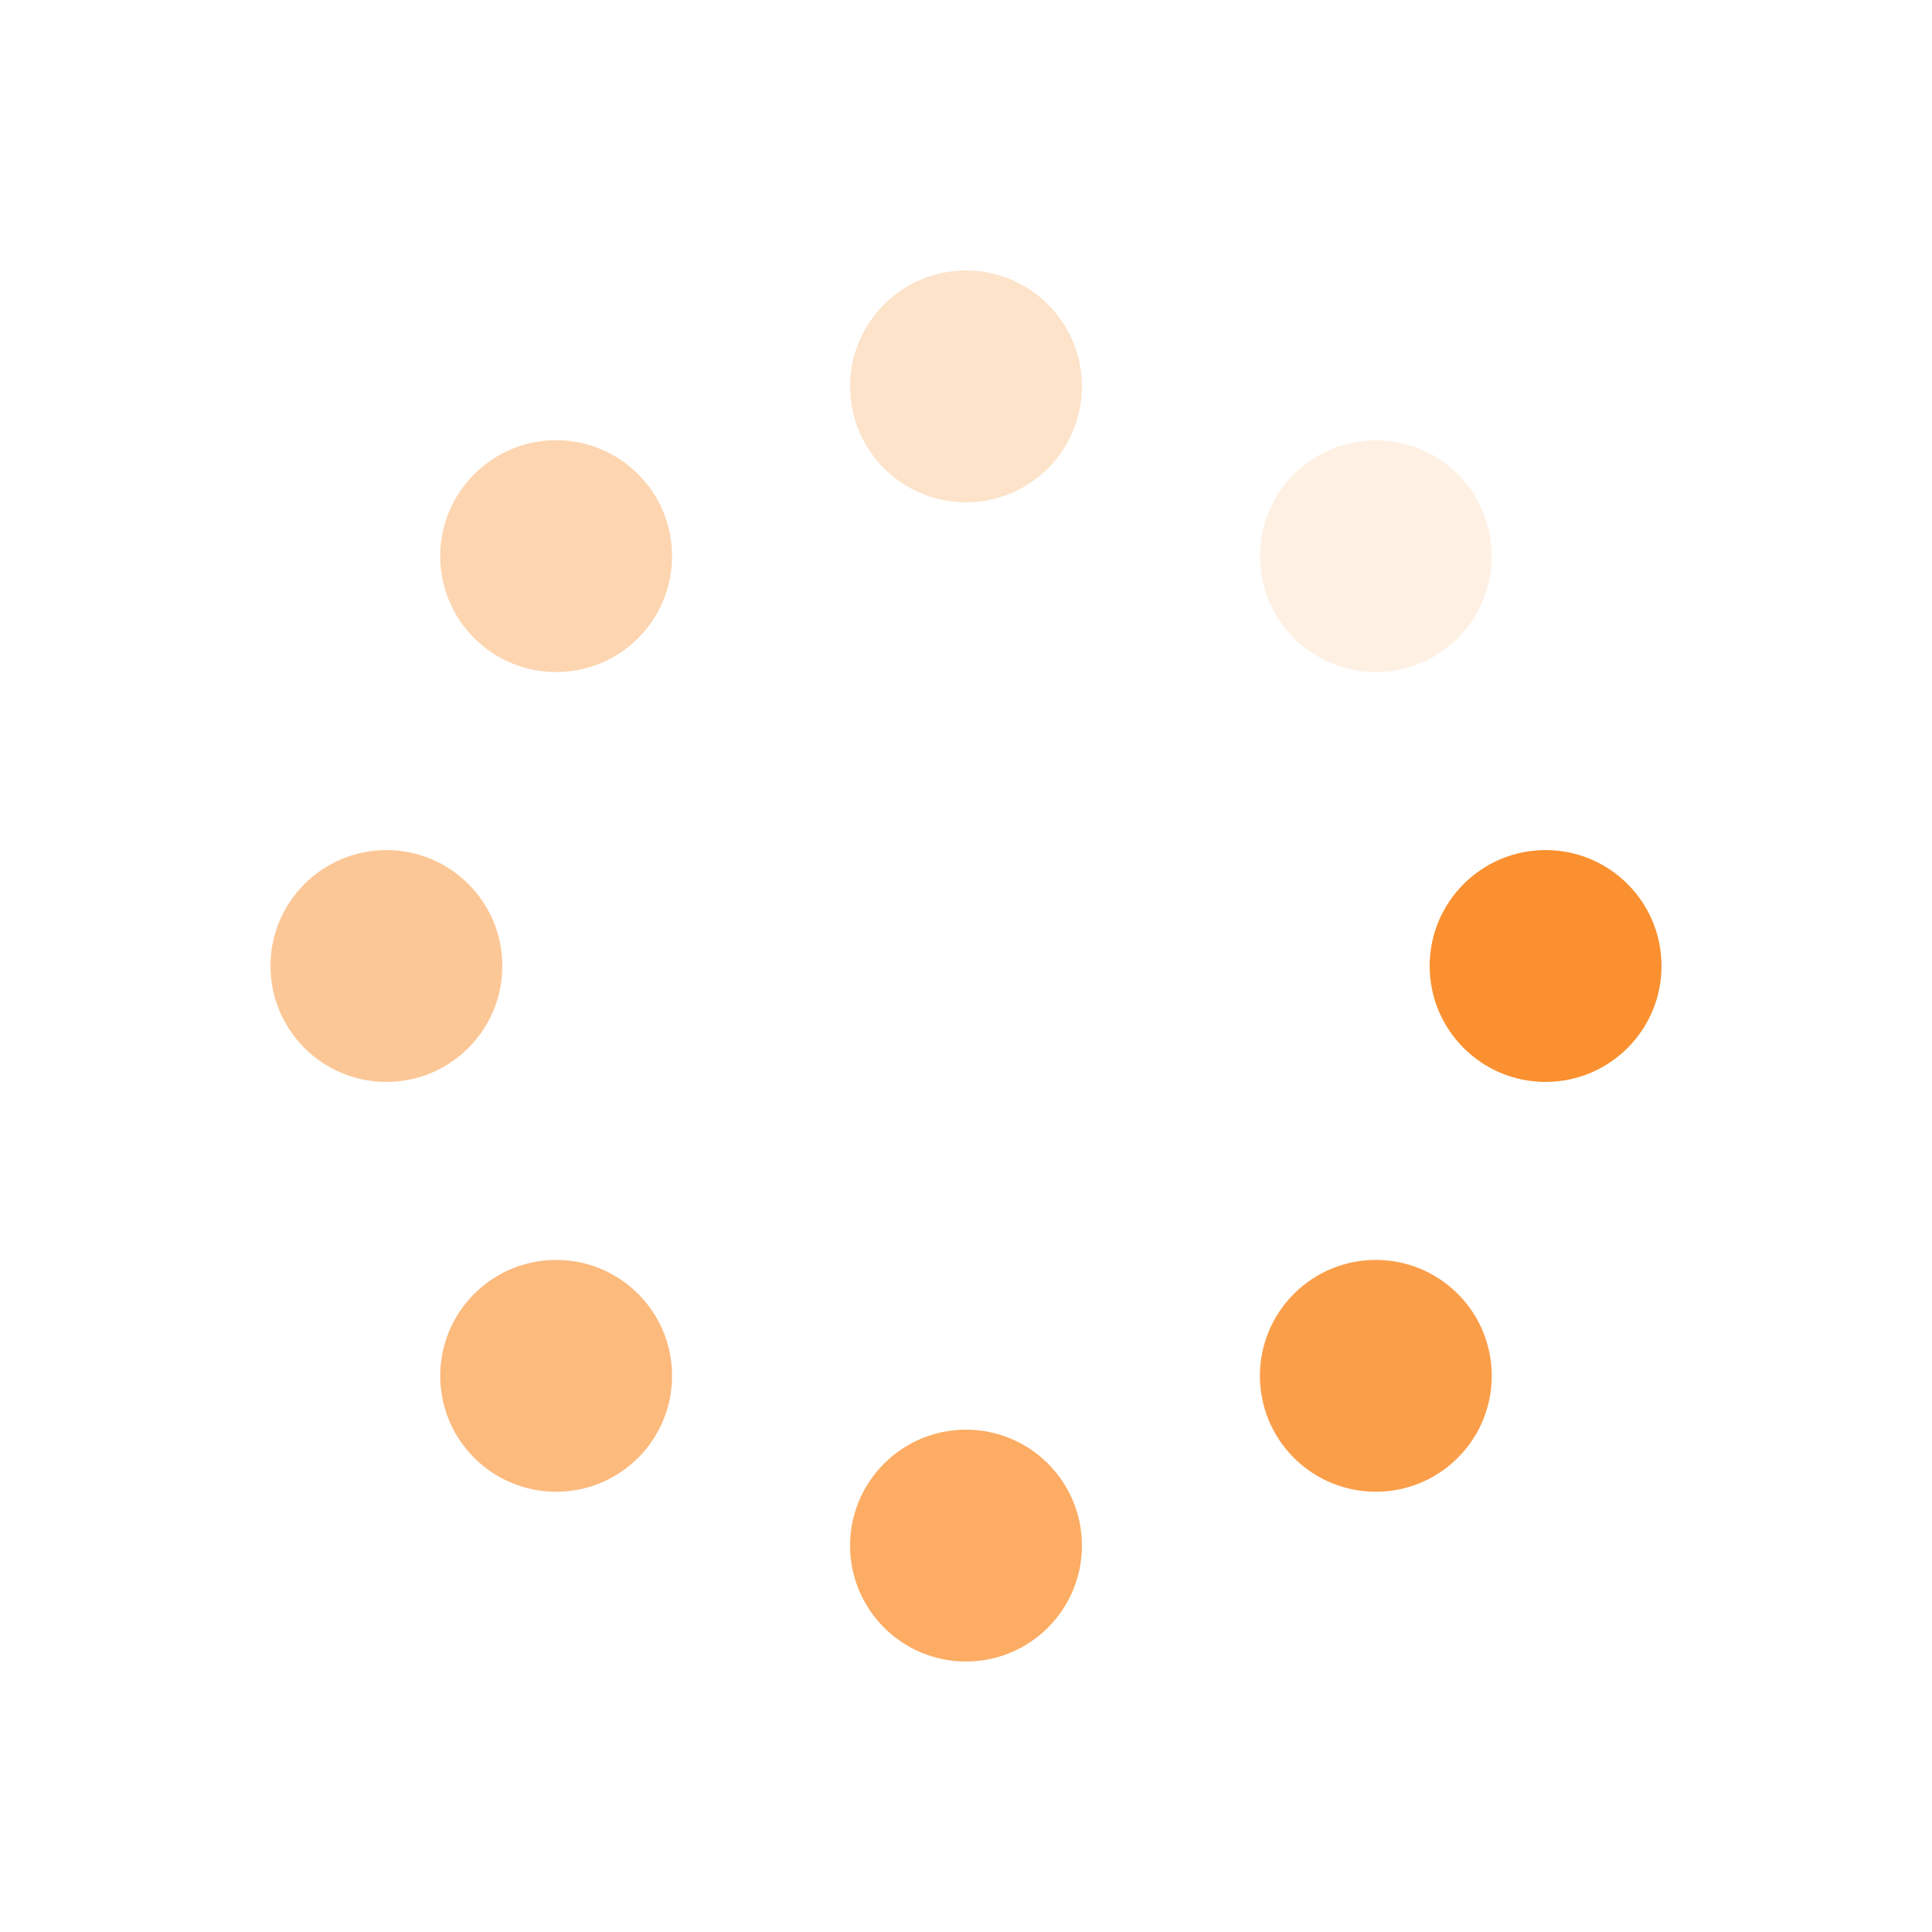
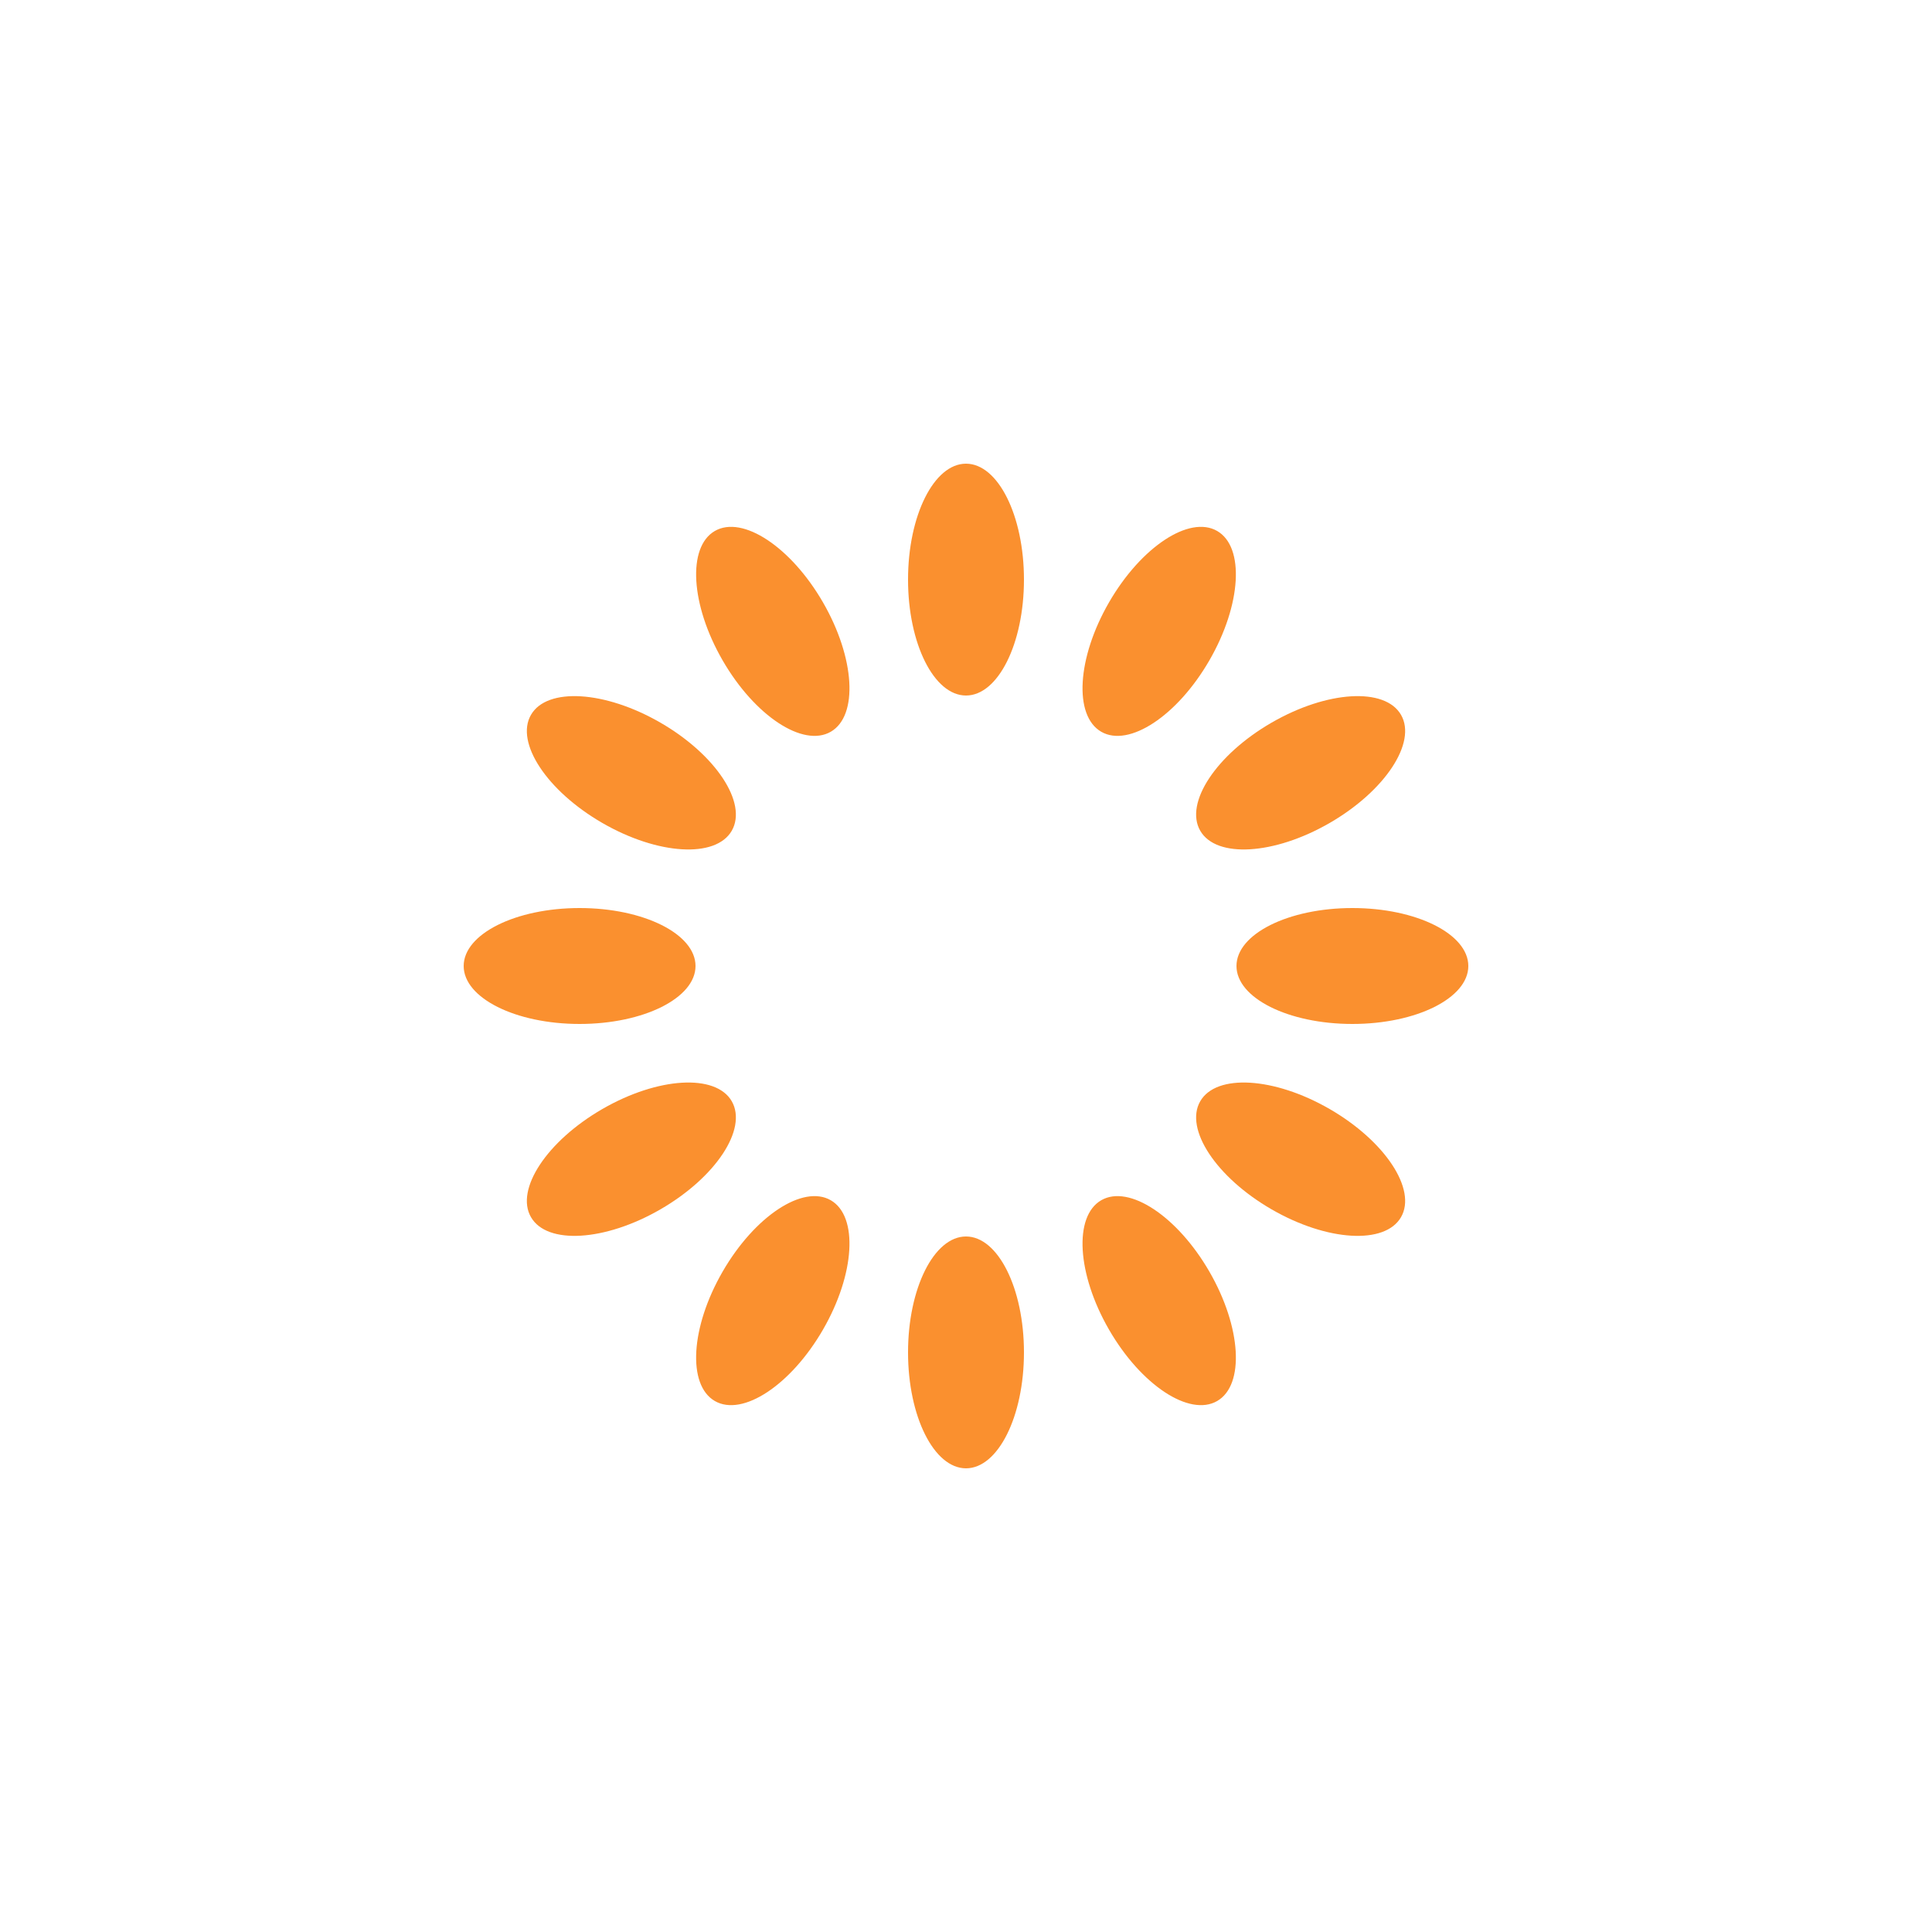
- <svg xmlns="http://www.w3.org/2000/svg" style="margin: auto; background: rgb(241, 242, 243); display: block; shape-rendering: auto;" width="200px" height="200px" viewBox="0 0 100 100" preserveAspectRatio="xMidYMid">
-   <g transform="translate(80,50)">
-     <g transform="rotate(0)">
-       <circle cx="0" cy="0" r="6" fill="#fa902f" fill-opacity="1">
-         <animateTransform attributeName="transform" type="scale" begin="-0.875s" values="1.5 1.5;1 1" keyTimes="0;1" dur="1s" repeatCount="indefinite" />
-         <animate attributeName="fill-opacity" keyTimes="0;1" dur="1s" repeatCount="indefinite" values="1;0" begin="-0.875s" />
-       </circle>
-     </g>
+ <svg xmlns="http://www.w3.org/2000/svg" style="margin: auto; background: none; display: block; shape-rendering: auto;" width="51px" height="51px" viewBox="0 0 100 100" preserveAspectRatio="xMidYMid">
+   <g transform="rotate(0 50 50)">
+     <rect x="47" y="24" rx="3" ry="6" width="6" height="12" fill="#fa902f">
+       <animate attributeName="opacity" values="1;0" keyTimes="0;1" dur="1s" begin="-0.917s" repeatCount="indefinite" />
+     </rect>
  </g>
-   <g transform="translate(71.2132,71.2132)">
-     <g transform="rotate(45)">
-       <circle cx="0" cy="0" r="6" fill="#fa902f" fill-opacity="0.875">
-         <animateTransform attributeName="transform" type="scale" begin="-0.75s" values="1.5 1.5;1 1" keyTimes="0;1" dur="1s" repeatCount="indefinite" />
-         <animate attributeName="fill-opacity" keyTimes="0;1" dur="1s" repeatCount="indefinite" values="1;0" begin="-0.75s" />
-       </circle>
-     </g>
+   <g transform="rotate(30 50 50)">
+     <rect x="47" y="24" rx="3" ry="6" width="6" height="12" fill="#fa902f">
+       <animate attributeName="opacity" values="1;0" keyTimes="0;1" dur="1s" begin="-0.833s" repeatCount="indefinite" />
+     </rect>
  </g>
-   <g transform="translate(50,80)">
-     <g transform="rotate(90)">
-       <circle cx="0" cy="0" r="6" fill="#fa902f" fill-opacity="0.75">
-         <animateTransform attributeName="transform" type="scale" begin="-0.625s" values="1.5 1.5;1 1" keyTimes="0;1" dur="1s" repeatCount="indefinite" />
-         <animate attributeName="fill-opacity" keyTimes="0;1" dur="1s" repeatCount="indefinite" values="1;0" begin="-0.625s" />
-       </circle>
-     </g>
+   <g transform="rotate(60 50 50)">
+     <rect x="47" y="24" rx="3" ry="6" width="6" height="12" fill="#fa902f">
+       <animate attributeName="opacity" values="1;0" keyTimes="0;1" dur="1s" begin="-0.75s" repeatCount="indefinite" />
+     </rect>
  </g>
-   <g transform="translate(28.7868,71.2132)">
-     <g transform="rotate(135)">
-       <circle cx="0" cy="0" r="6" fill="#fa902f" fill-opacity="0.625">
-         <animateTransform attributeName="transform" type="scale" begin="-0.5s" values="1.5 1.5;1 1" keyTimes="0;1" dur="1s" repeatCount="indefinite" />
-         <animate attributeName="fill-opacity" keyTimes="0;1" dur="1s" repeatCount="indefinite" values="1;0" begin="-0.5s" />
-       </circle>
-     </g>
+   <g transform="rotate(90 50 50)">
+     <rect x="47" y="24" rx="3" ry="6" width="6" height="12" fill="#fa902f">
+       <animate attributeName="opacity" values="1;0" keyTimes="0;1" dur="1s" begin="-0.667s" repeatCount="indefinite" />
+     </rect>
  </g>
-   <g transform="translate(20,50)">
-     <g transform="rotate(180)">
-       <circle cx="0" cy="0" r="6" fill="#fa902f" fill-opacity="0.5">
-         <animateTransform attributeName="transform" type="scale" begin="-0.375s" values="1.5 1.5;1 1" keyTimes="0;1" dur="1s" repeatCount="indefinite" />
-         <animate attributeName="fill-opacity" keyTimes="0;1" dur="1s" repeatCount="indefinite" values="1;0" begin="-0.375s" />
-       </circle>
-     </g>
+   <g transform="rotate(120 50 50)">
+     <rect x="47" y="24" rx="3" ry="6" width="6" height="12" fill="#fa902f">
+       <animate attributeName="opacity" values="1;0" keyTimes="0;1" dur="1s" begin="-0.583s" repeatCount="indefinite" />
+     </rect>
  </g>
-   <g transform="translate(28.7868,28.7868)">
-     <g transform="rotate(225)">
-       <circle cx="0" cy="0" r="6" fill="#fa902f" fill-opacity="0.375">
-         <animateTransform attributeName="transform" type="scale" begin="-0.25s" values="1.5 1.5;1 1" keyTimes="0;1" dur="1s" repeatCount="indefinite" />
-         <animate attributeName="fill-opacity" keyTimes="0;1" dur="1s" repeatCount="indefinite" values="1;0" begin="-0.25s" />
-       </circle>
-     </g>
+   <g transform="rotate(150 50 50)">
+     <rect x="47" y="24" rx="3" ry="6" width="6" height="12" fill="#fa902f">
+       <animate attributeName="opacity" values="1;0" keyTimes="0;1" dur="1s" begin="-0.5s" repeatCount="indefinite" />
+     </rect>
  </g>
-   <g transform="translate(50,20)">
-     <g transform="rotate(270)">
-       <circle cx="0" cy="0" r="6" fill="#fa902f" fill-opacity="0.25">
-         <animateTransform attributeName="transform" type="scale" begin="-0.125s" values="1.5 1.5;1 1" keyTimes="0;1" dur="1s" repeatCount="indefinite" />
-         <animate attributeName="fill-opacity" keyTimes="0;1" dur="1s" repeatCount="indefinite" values="1;0" begin="-0.125s" />
-       </circle>
-     </g>
+   <g transform="rotate(180 50 50)">
+     <rect x="47" y="24" rx="3" ry="6" width="6" height="12" fill="#fa902f">
+       <animate attributeName="opacity" values="1;0" keyTimes="0;1" dur="1s" begin="-0.417s" repeatCount="indefinite" />
+     </rect>
  </g>
-   <g transform="translate(71.2132,28.7868)">
-     <g transform="rotate(315)">
-       <circle cx="0" cy="0" r="6" fill="#fa902f" fill-opacity="0.125">
-         <animateTransform attributeName="transform" type="scale" begin="0s" values="1.5 1.5;1 1" keyTimes="0;1" dur="1s" repeatCount="indefinite" />
-         <animate attributeName="fill-opacity" keyTimes="0;1" dur="1s" repeatCount="indefinite" values="1;0" begin="0s" />
-       </circle>
-     </g>
+   <g transform="rotate(210 50 50)">
+     <rect x="47" y="24" rx="3" ry="6" width="6" height="12" fill="#fa902f">
+       <animate attributeName="opacity" values="1;0" keyTimes="0;1" dur="1s" begin="-0.333s" repeatCount="indefinite" />
+     </rect>
+   </g>
+   <g transform="rotate(240 50 50)">
+     <rect x="47" y="24" rx="3" ry="6" width="6" height="12" fill="#fa902f">
+       <animate attributeName="opacity" values="1;0" keyTimes="0;1" dur="1s" begin="-0.25s" repeatCount="indefinite" />
+     </rect>
+   </g>
+   <g transform="rotate(270 50 50)">
+     <rect x="47" y="24" rx="3" ry="6" width="6" height="12" fill="#fa902f">
+       <animate attributeName="opacity" values="1;0" keyTimes="0;1" dur="1s" begin="-0.167s" repeatCount="indefinite" />
+     </rect>
+   </g>
+   <g transform="rotate(300 50 50)">
+     <rect x="47" y="24" rx="3" ry="6" width="6" height="12" fill="#fa902f">
+       <animate attributeName="opacity" values="1;0" keyTimes="0;1" dur="1s" begin="-0.083s" repeatCount="indefinite" />
+     </rect>
+   </g>
+   <g transform="rotate(330 50 50)">
+     <rect x="47" y="24" rx="3" ry="6" width="6" height="12" fill="#fa902f">
+       <animate attributeName="opacity" values="1;0" keyTimes="0;1" dur="1s" begin="0s" repeatCount="indefinite" />
+     </rect>
  </g>
</svg>
